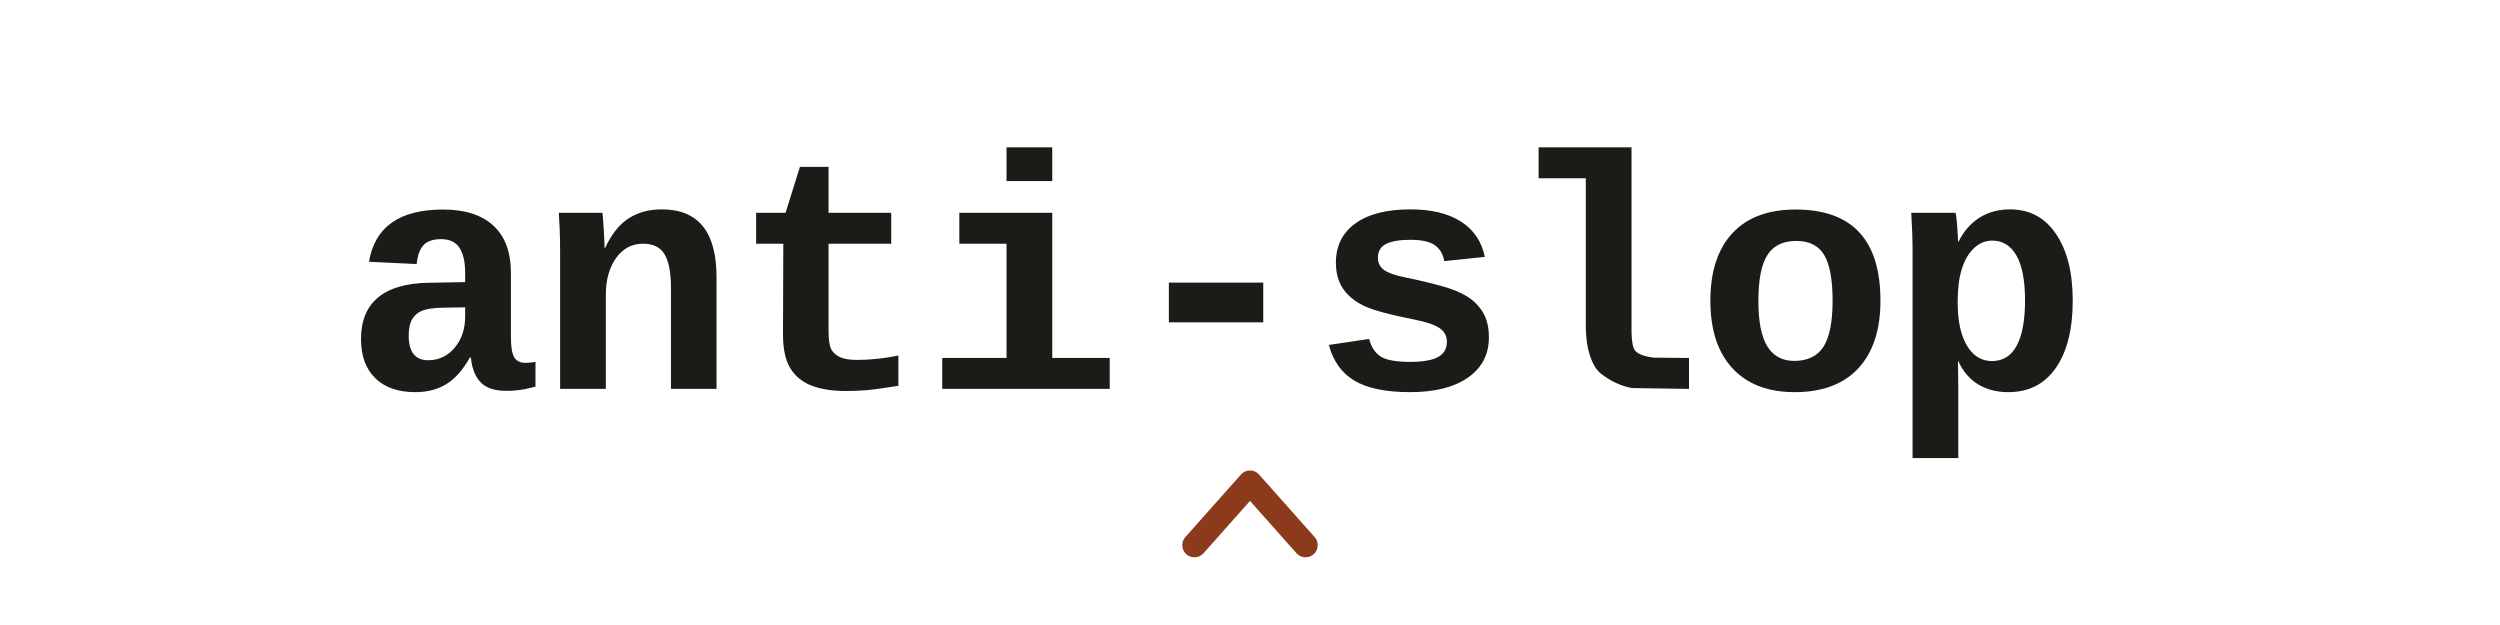
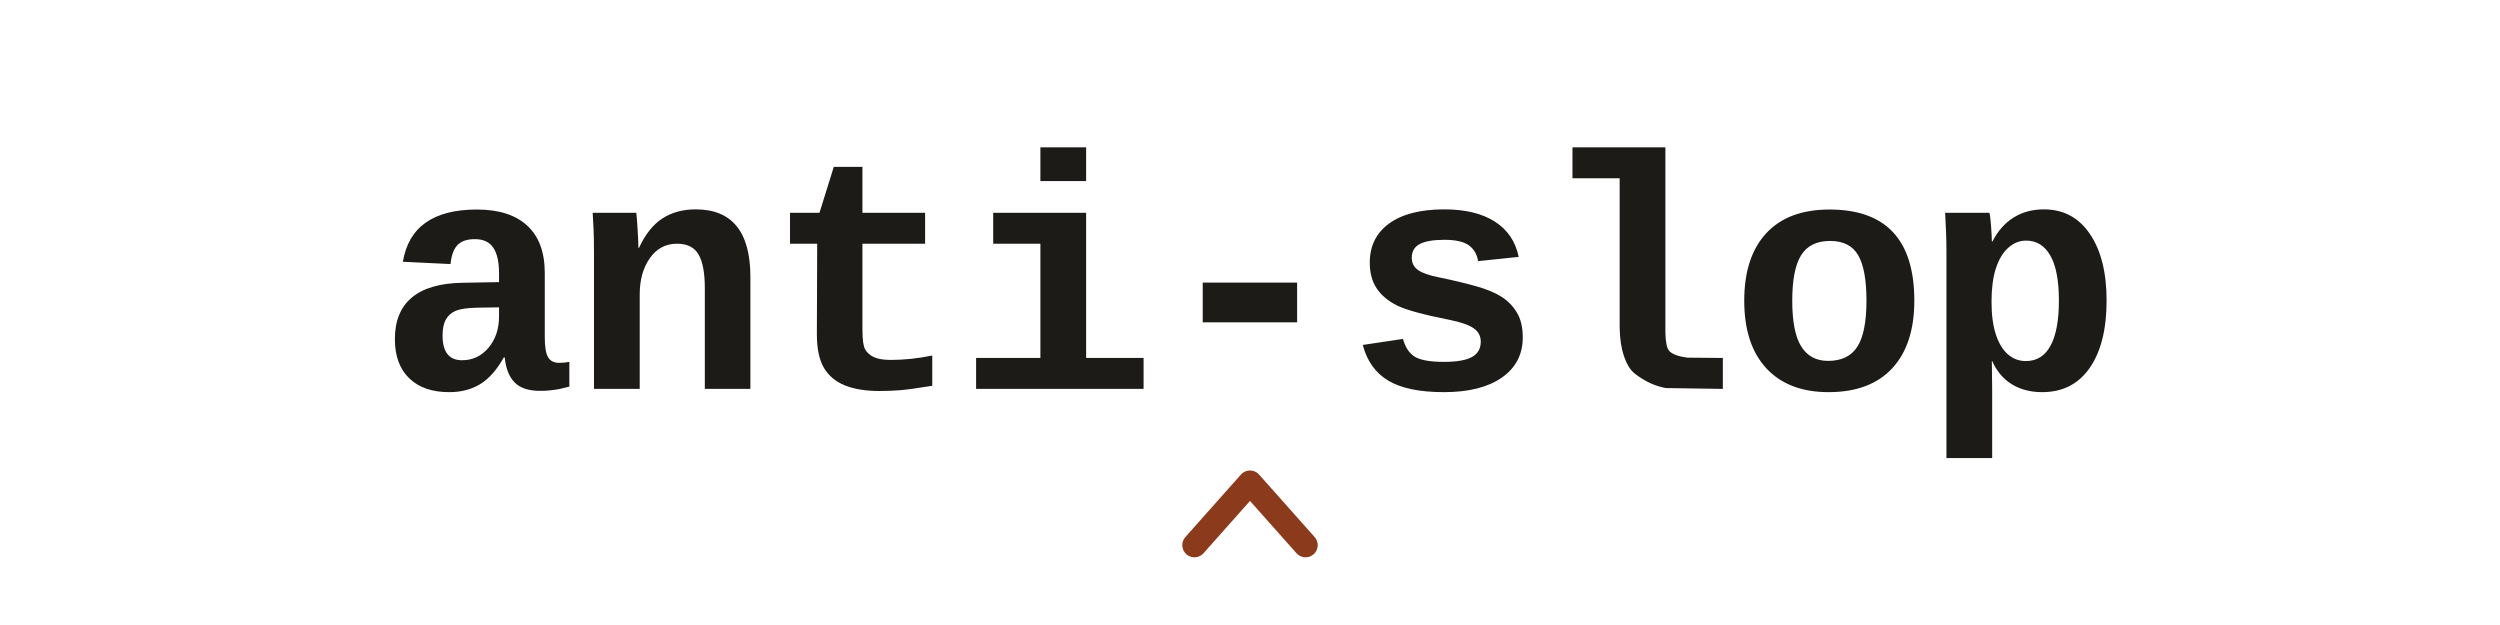
<svg xmlns="http://www.w3.org/2000/svg" viewBox="0 0 720 180" role="img" aria-labelledby="title desc">
-   <text x="99" y="112" fill="#1C1B18" font-family="ui-monospace, SFMono-Regular, Menlo, Consolas, Liberation Mono, monospace" font-size="96" font-weight="700" letter-spacing="-2">anti-slop</text>
+   <text x="360" y="112" fill="#1C1B18" font-family="ui-monospace, SFMono-Regular, Menlo, Consolas, Liberation Mono, monospace" font-size="96" font-weight="700" letter-spacing="-2" text-anchor="middle">anti-slop</text>
  <path d="M344 157 L360 139 L376 157" fill="none" stroke="#8C3A1C" stroke-width="7" stroke-linecap="round" stroke-linejoin="round" />
</svg>
